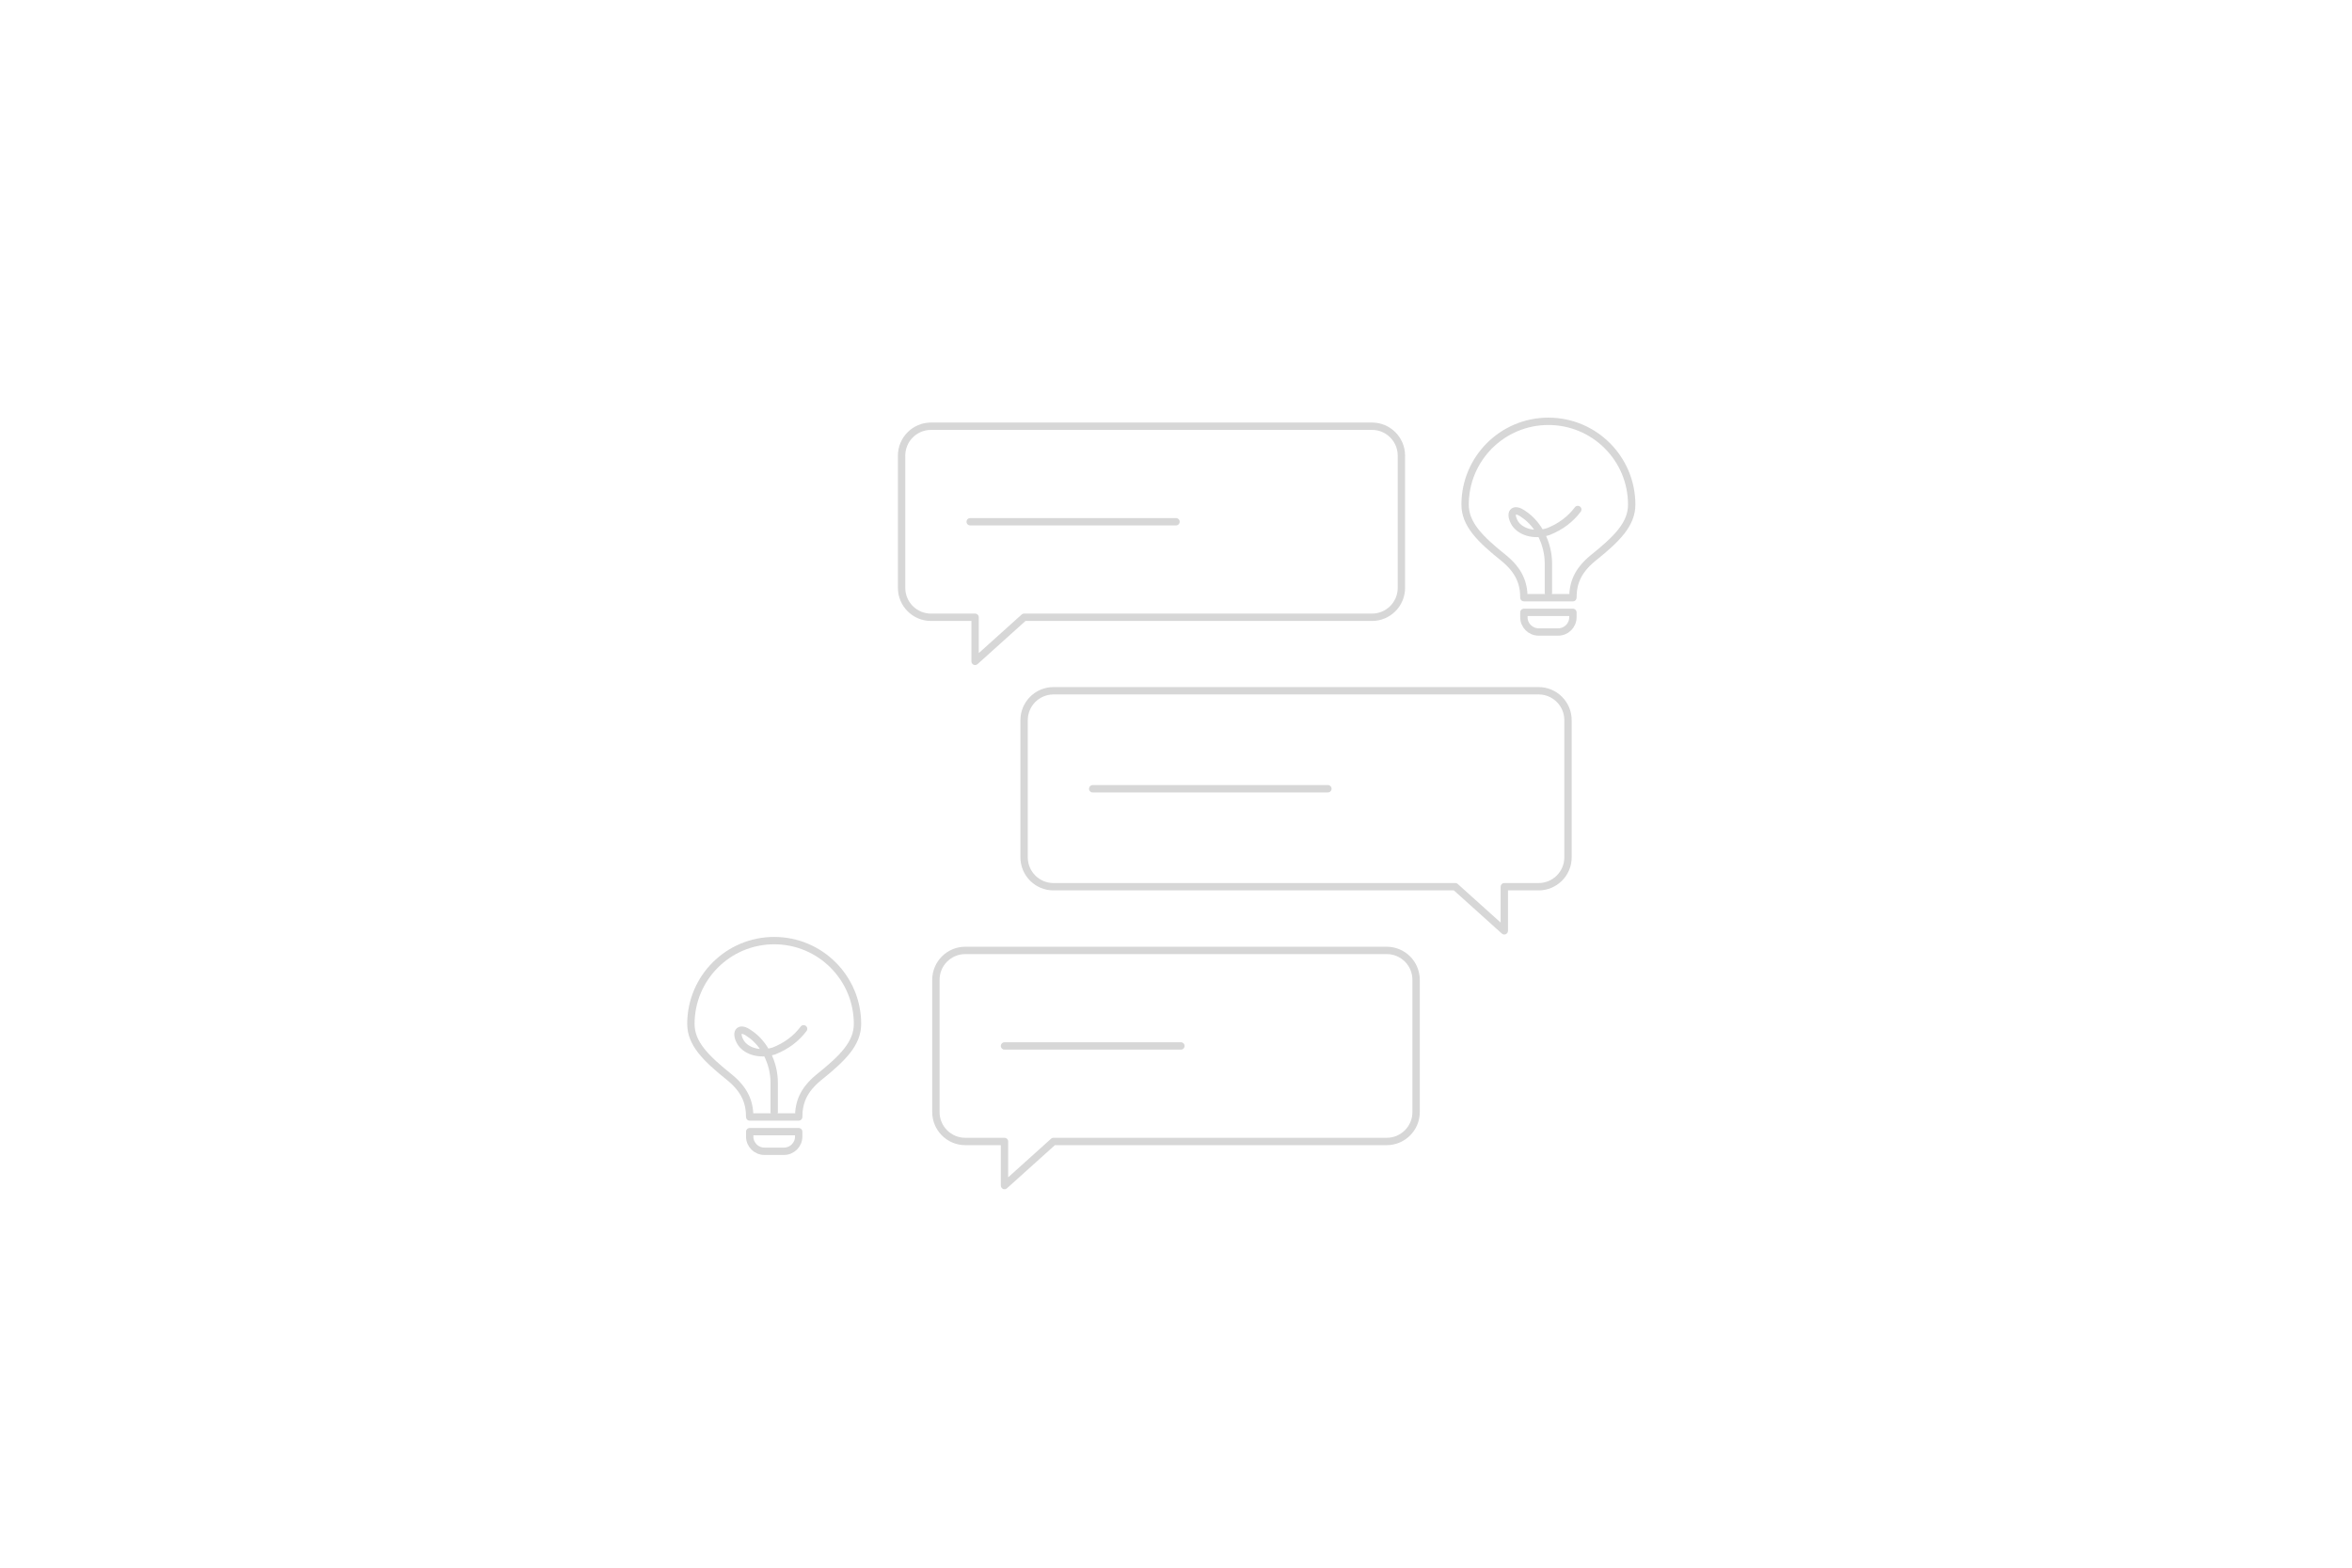
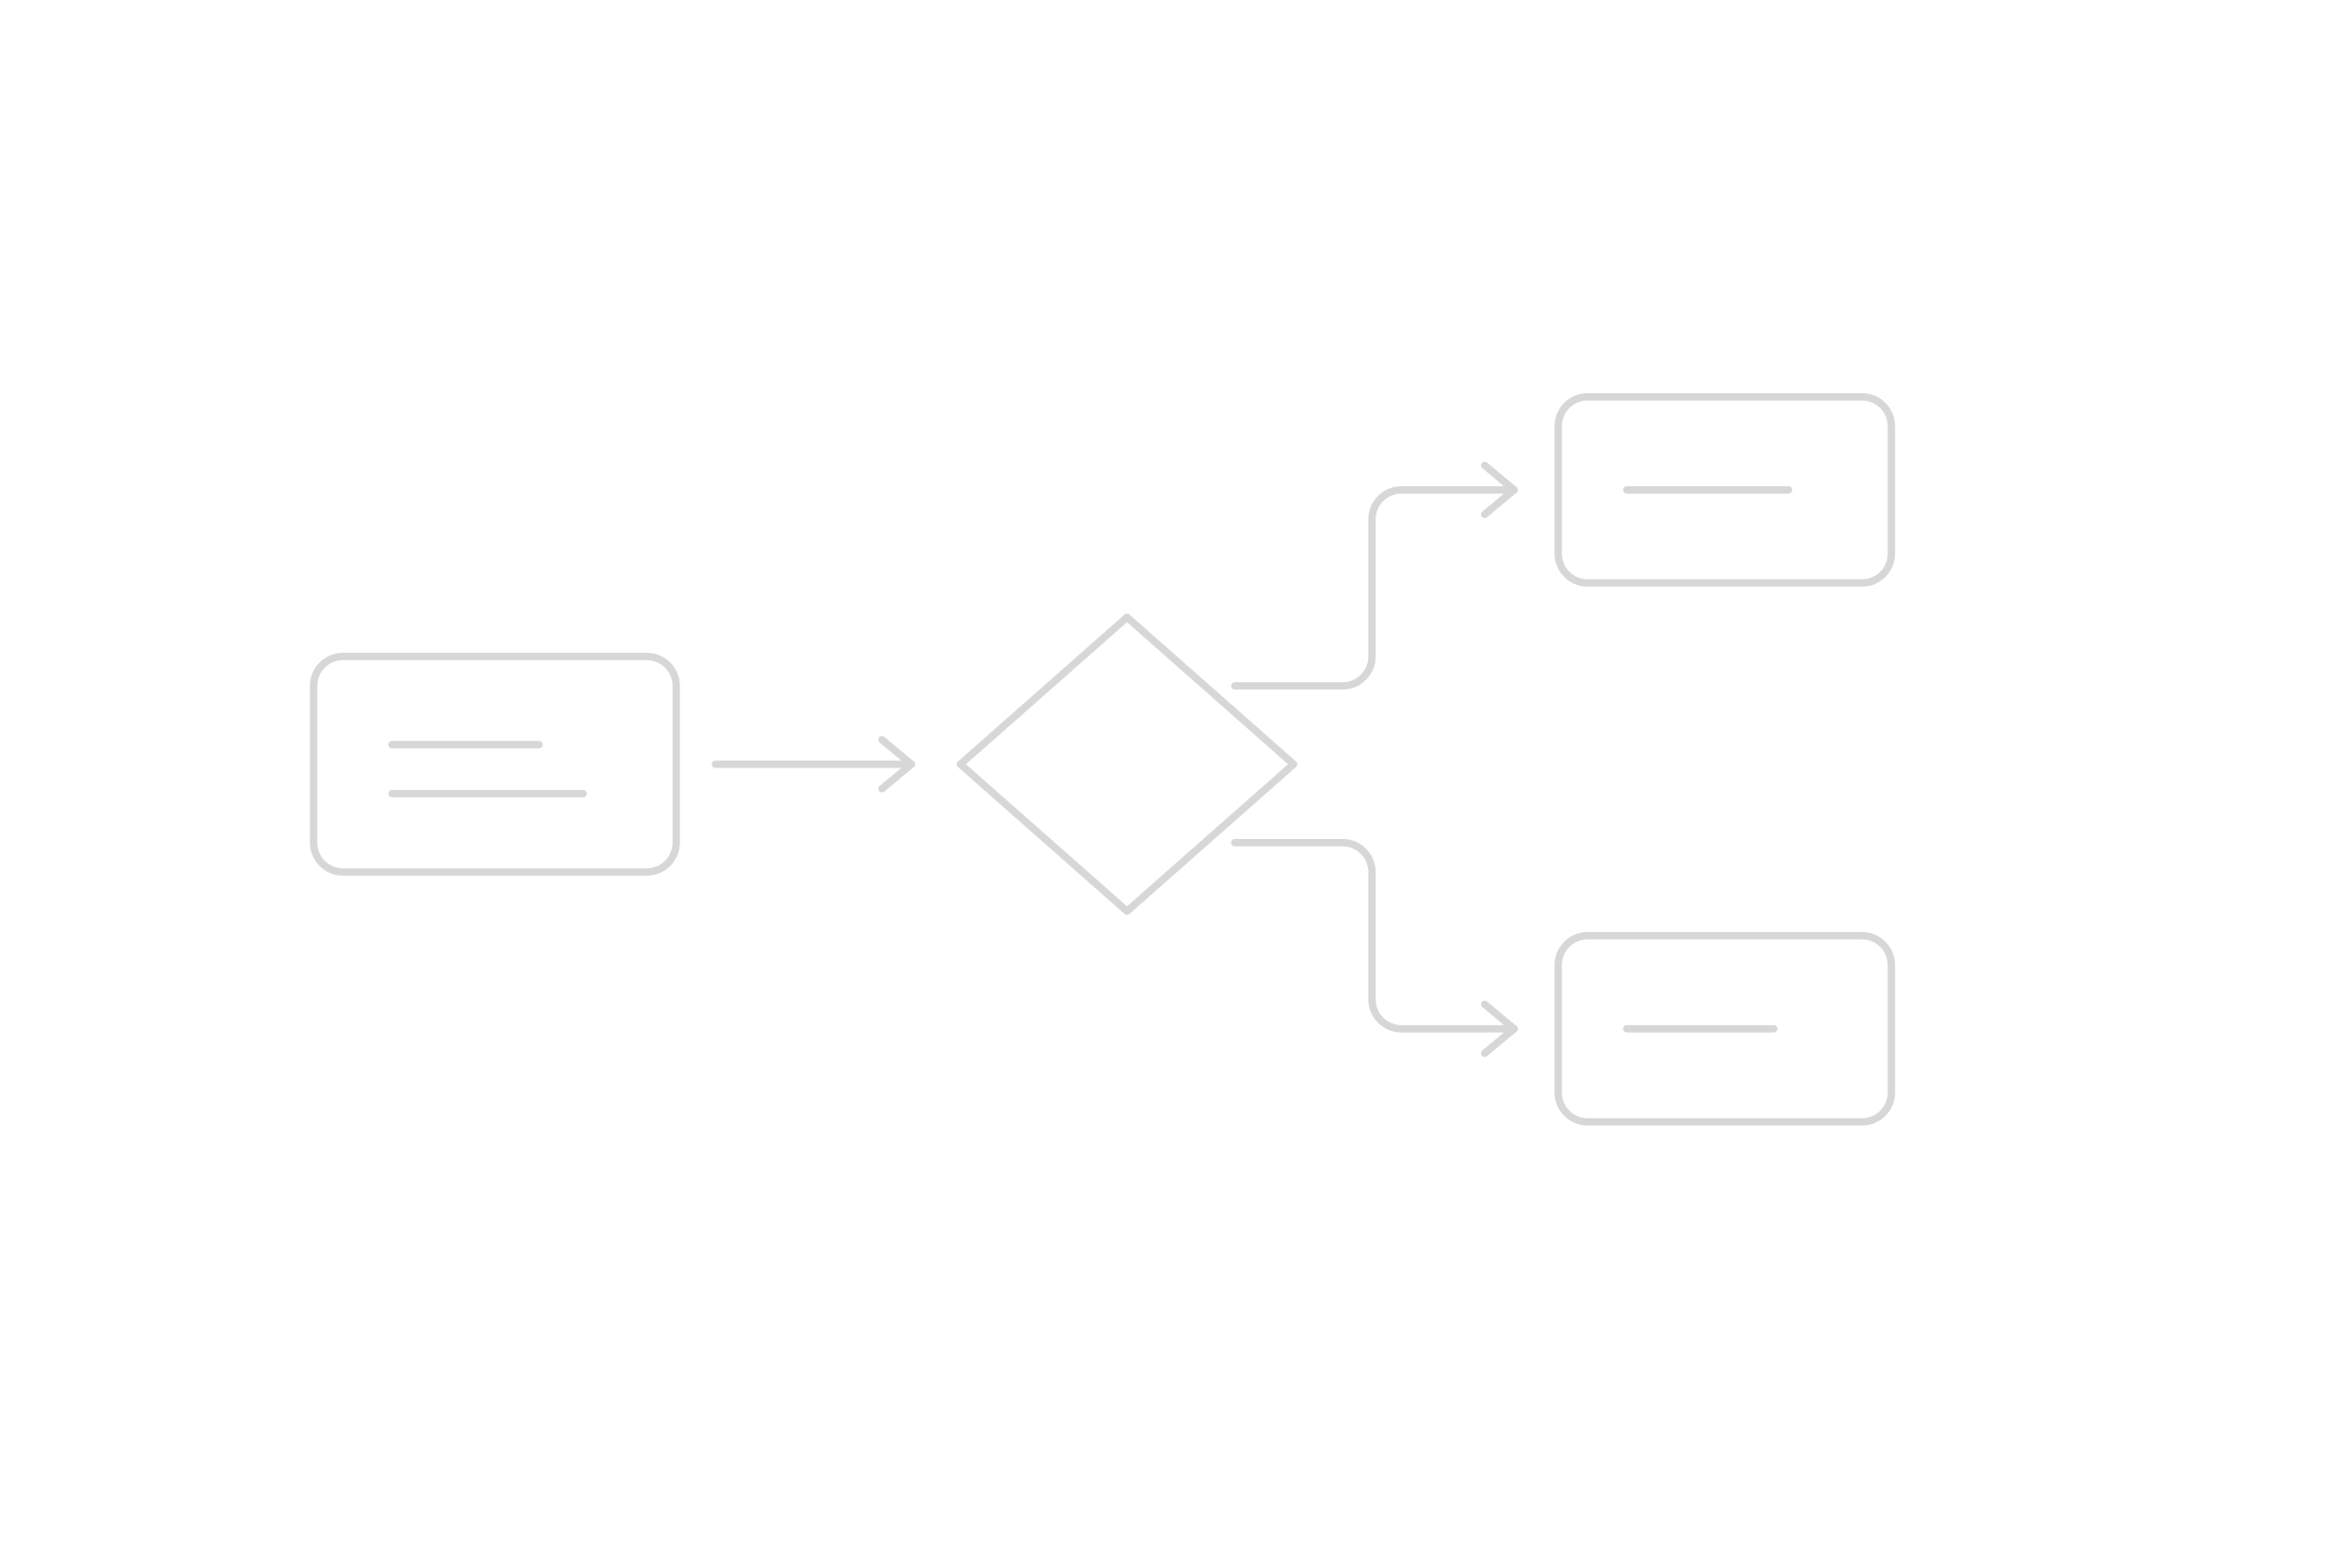
- <svg xmlns="http://www.w3.org/2000/svg" viewBox="0 0 480 320" fill="none" stroke="#c4c4c4" stroke-width="1.5" stroke-linecap="round" stroke-linejoin="round" role="img" aria-label="Three interview remarks with two ideas alongside them">
+ <svg xmlns="http://www.w3.org/2000/svg" viewBox="0 0 480 320" fill="none" stroke="#c4c4c4" stroke-width="1.5" stroke-linecap="round" stroke-linejoin="round" role="img" aria-label="A workflow branching into two outcomes">
  <g opacity=".68">
-     <g transform="translate(85 2)">
-       <path d="M105 85H195A6 6 0 0 1 201 91V118A6 6 0 0 1 195 124H124L114 133V124H105A6 6 0 0 1 99 118V91A6 6 0 0 1 105 85Z" />
-       <path d="M113 104.5H155" />
-     </g>
-     <g transform="translate(-35 10)">
-       <path d="M250 131H349A6 6 0 0 1 355 137V165A6 6 0 0 1 349 171H342V180L332 171H250A6 6 0 0 1 244 165V137A6 6 0 0 1 250 131Z" />
-       <path d="M258 151H306" />
-     </g>
-     <g transform="translate(58 3)">
-       <path d="M139 191H225A6 6 0 0 1 231 197V224A6 6 0 0 1 225 230H157L147 239V230H139A6 6 0 0 1 133 224V197A6 6 0 0 1 139 191Z" />
-       <path d="M147 210.5H183" />
-     </g>
-     <g transform="translate(316 105)">
-       <path d="M0 -19A17 17 0 0 0 -17 -2C-17 2 -14 5 -9 9C-6 11.5 -5 14 -5 17H5C5 14 6 11.5 9 9C14 5 17 2 17 -2A17 17 0 0 0 0 -19Z" />
-       <path d="M0 16V10C0 6 -2 2 -5 0C-7 -1.5 -8 -.5 -7 1.5C-6 3.5 -3 4.5 0 3.5C2.5 2.5 4.5 1 6 -1" />
-       <path d="M-5 20H5V21A3 3 0 0 1 2 24H-2A3 3 0 0 1 -5 21Z" />
-     </g>
-     <g transform="translate(158 211)">
-       <path d="M0 -19A17 17 0 0 0 -17 -2C-17 2 -14 5 -9 9C-6 11.5 -5 14 -5 17H5C5 14 6 11.5 9 9C14 5 17 2 17 -2A17 17 0 0 0 0 -19Z" />
-       <path d="M0 16V10C0 6 -2 2 -5 0C-7 -1.5 -8 -.5 -7 1.5C-6 3.5 -3 4.5 0 3.5C2.5 2.5 4.5 1 6 -1" />
-       <path d="M-5 20H5V21A3 3 0 0 1 2 24H-2A3 3 0 0 1 -5 21Z" />
-     </g>
+     <path d="M70 134H132A6 6 0 0 1 138 140V172A6 6 0 0 1 132 178H70A6 6 0 0 1 64 172V140A6 6 0 0 1 70 134Z" />
+     <path d="M80 152H110" />
+     <path d="M80 162H119" />
+     <path d="M146 156H186" />
+     <path d="M180 151L186 156L180 161" />
+     <path d="M196 156L230 126L264 156L230 186Z" />
+     <path d="M252 140H274A6 6 0 0 0 280 134V106A6 6 0 0 1 286 100H309" />
+     <path d="M303 95L309 100L303 105" />
+     <path d="M324 81H380A6 6 0 0 1 386 87V113A6 6 0 0 1 380 119H324A6 6 0 0 1 318 113V87A6 6 0 0 1 324 81Z" />
+     <path d="M332 100H365" />
+     <path d="M252 172H274A6 6 0 0 1 280 178V204A6 6 0 0 0 286 210H309" />
+     <path d="M303 205L309 210L303 215" />
+     <path d="M324 191H380A6 6 0 0 1 386 197V223A6 6 0 0 1 380 229H324A6 6 0 0 1 318 223V197A6 6 0 0 1 324 191Z" />
+     <path d="M332 210H362" />
  </g>
</svg>
